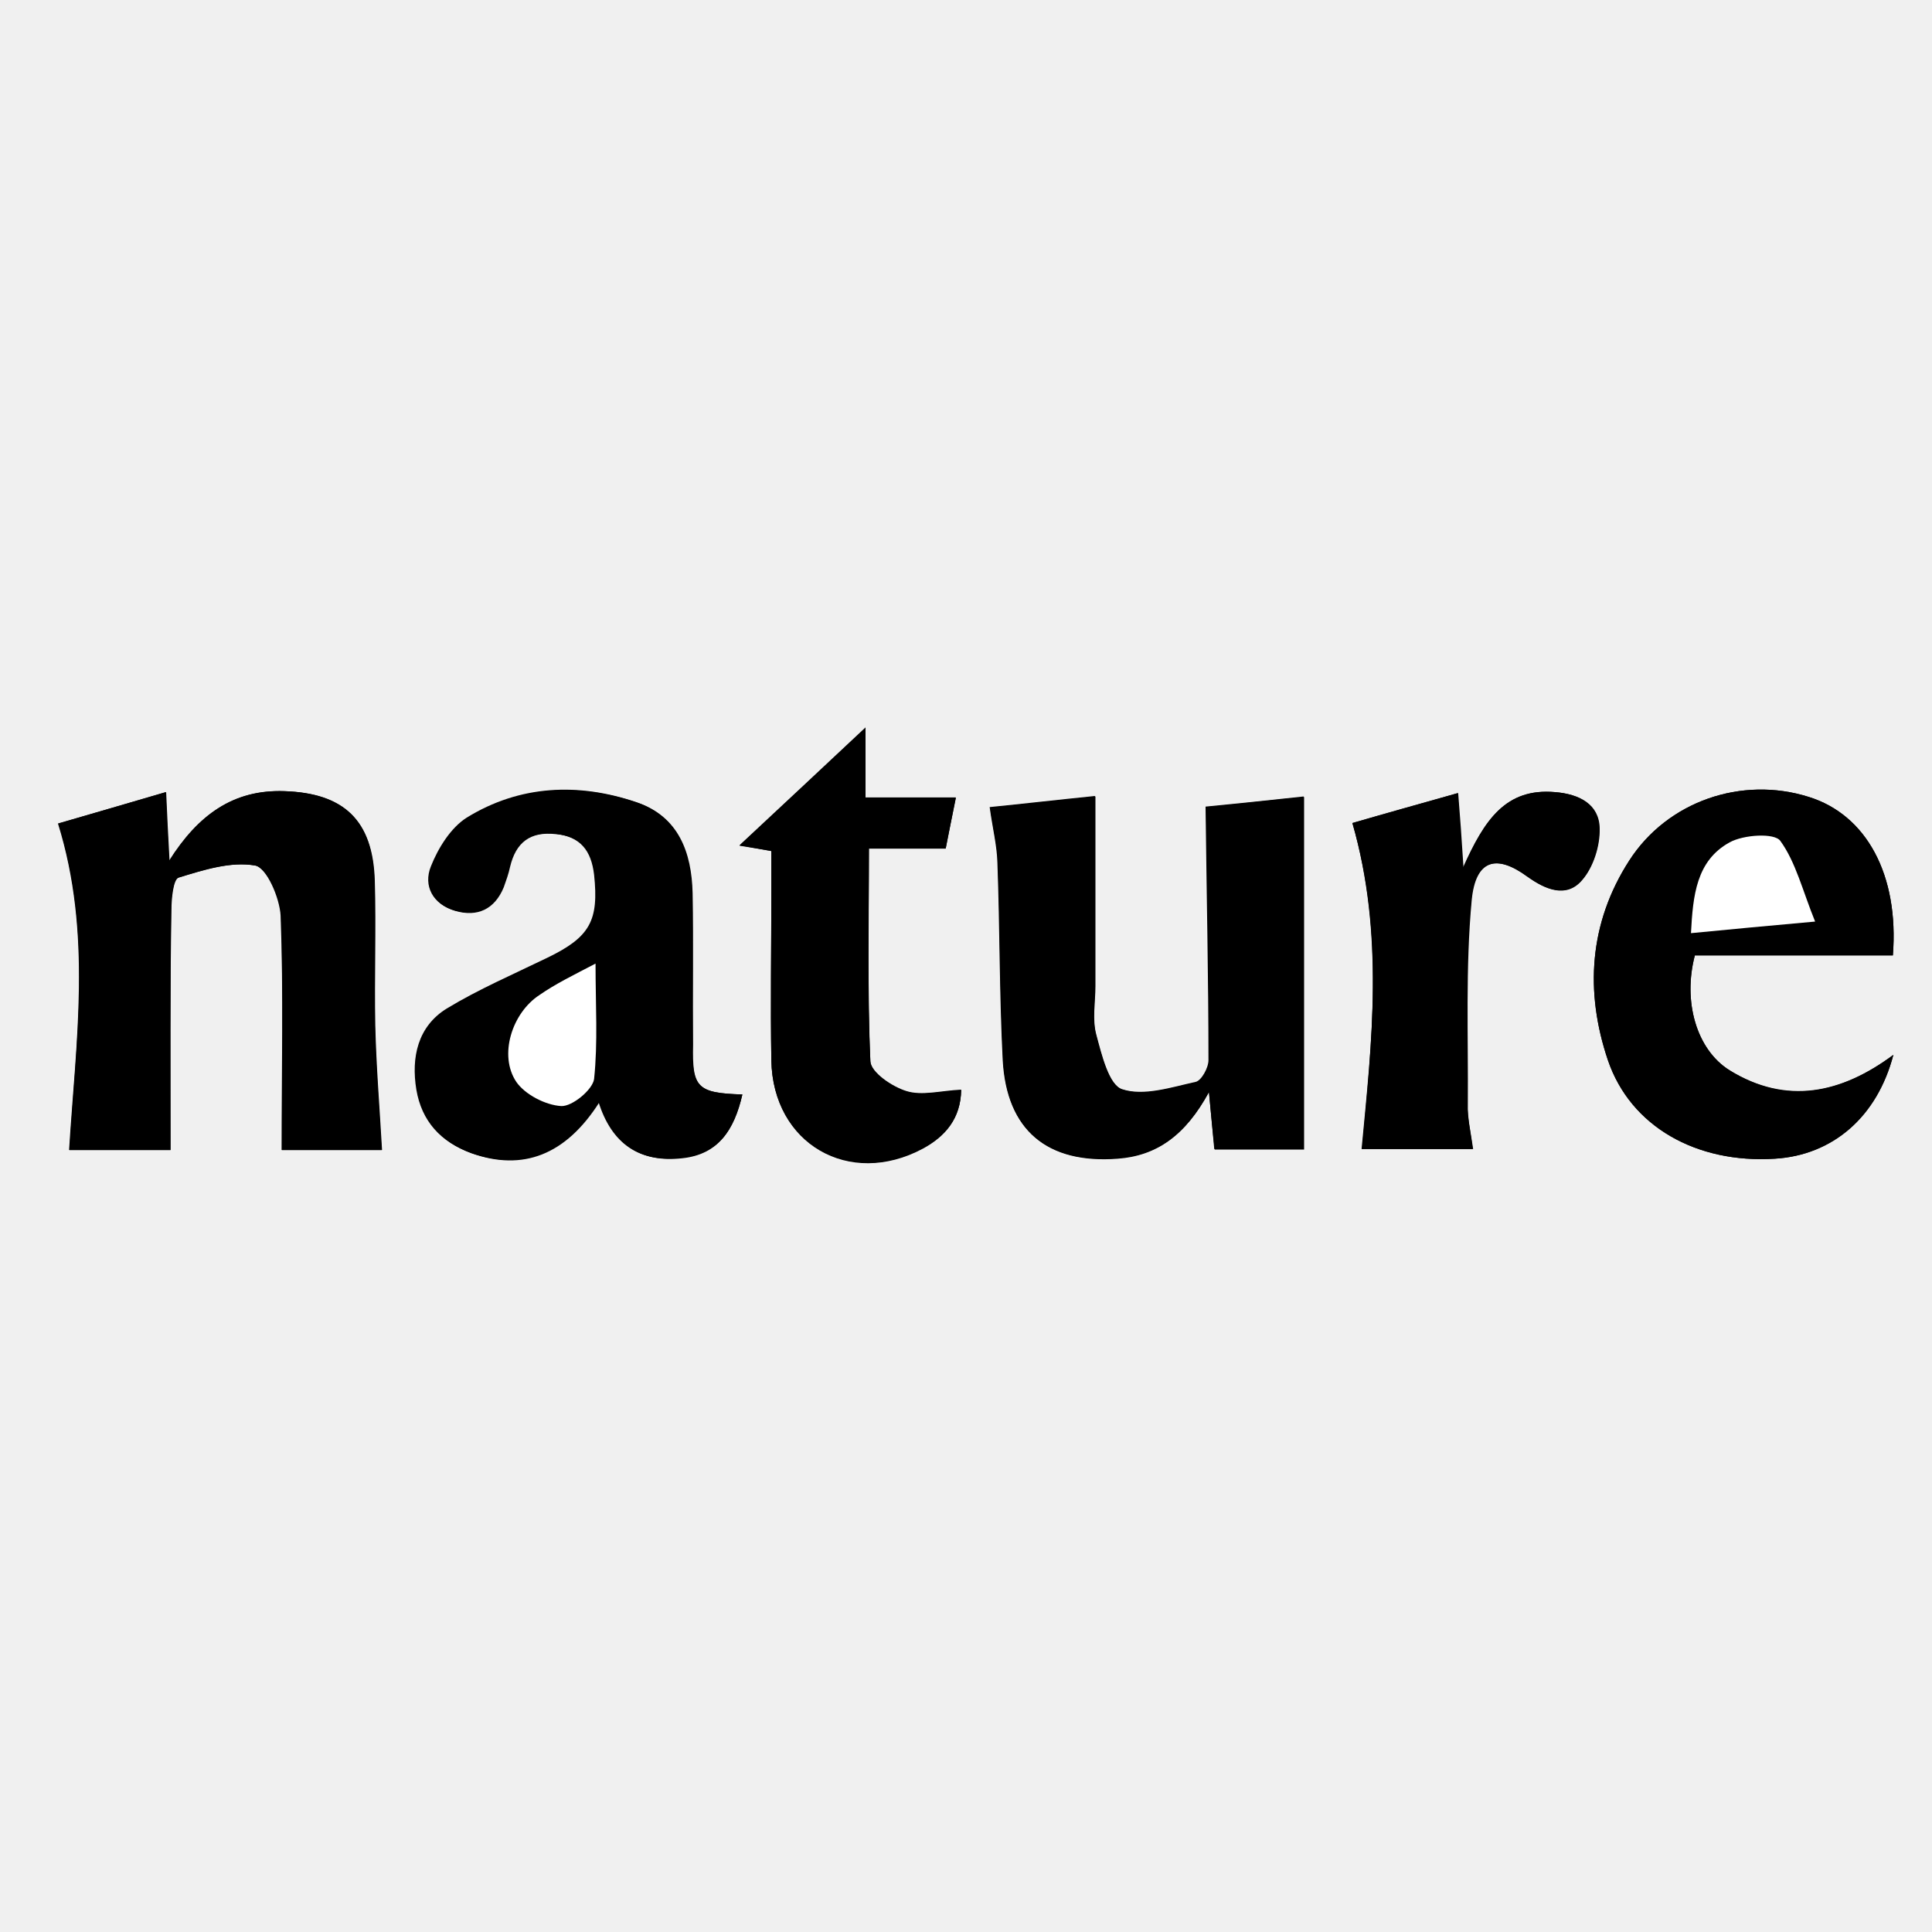
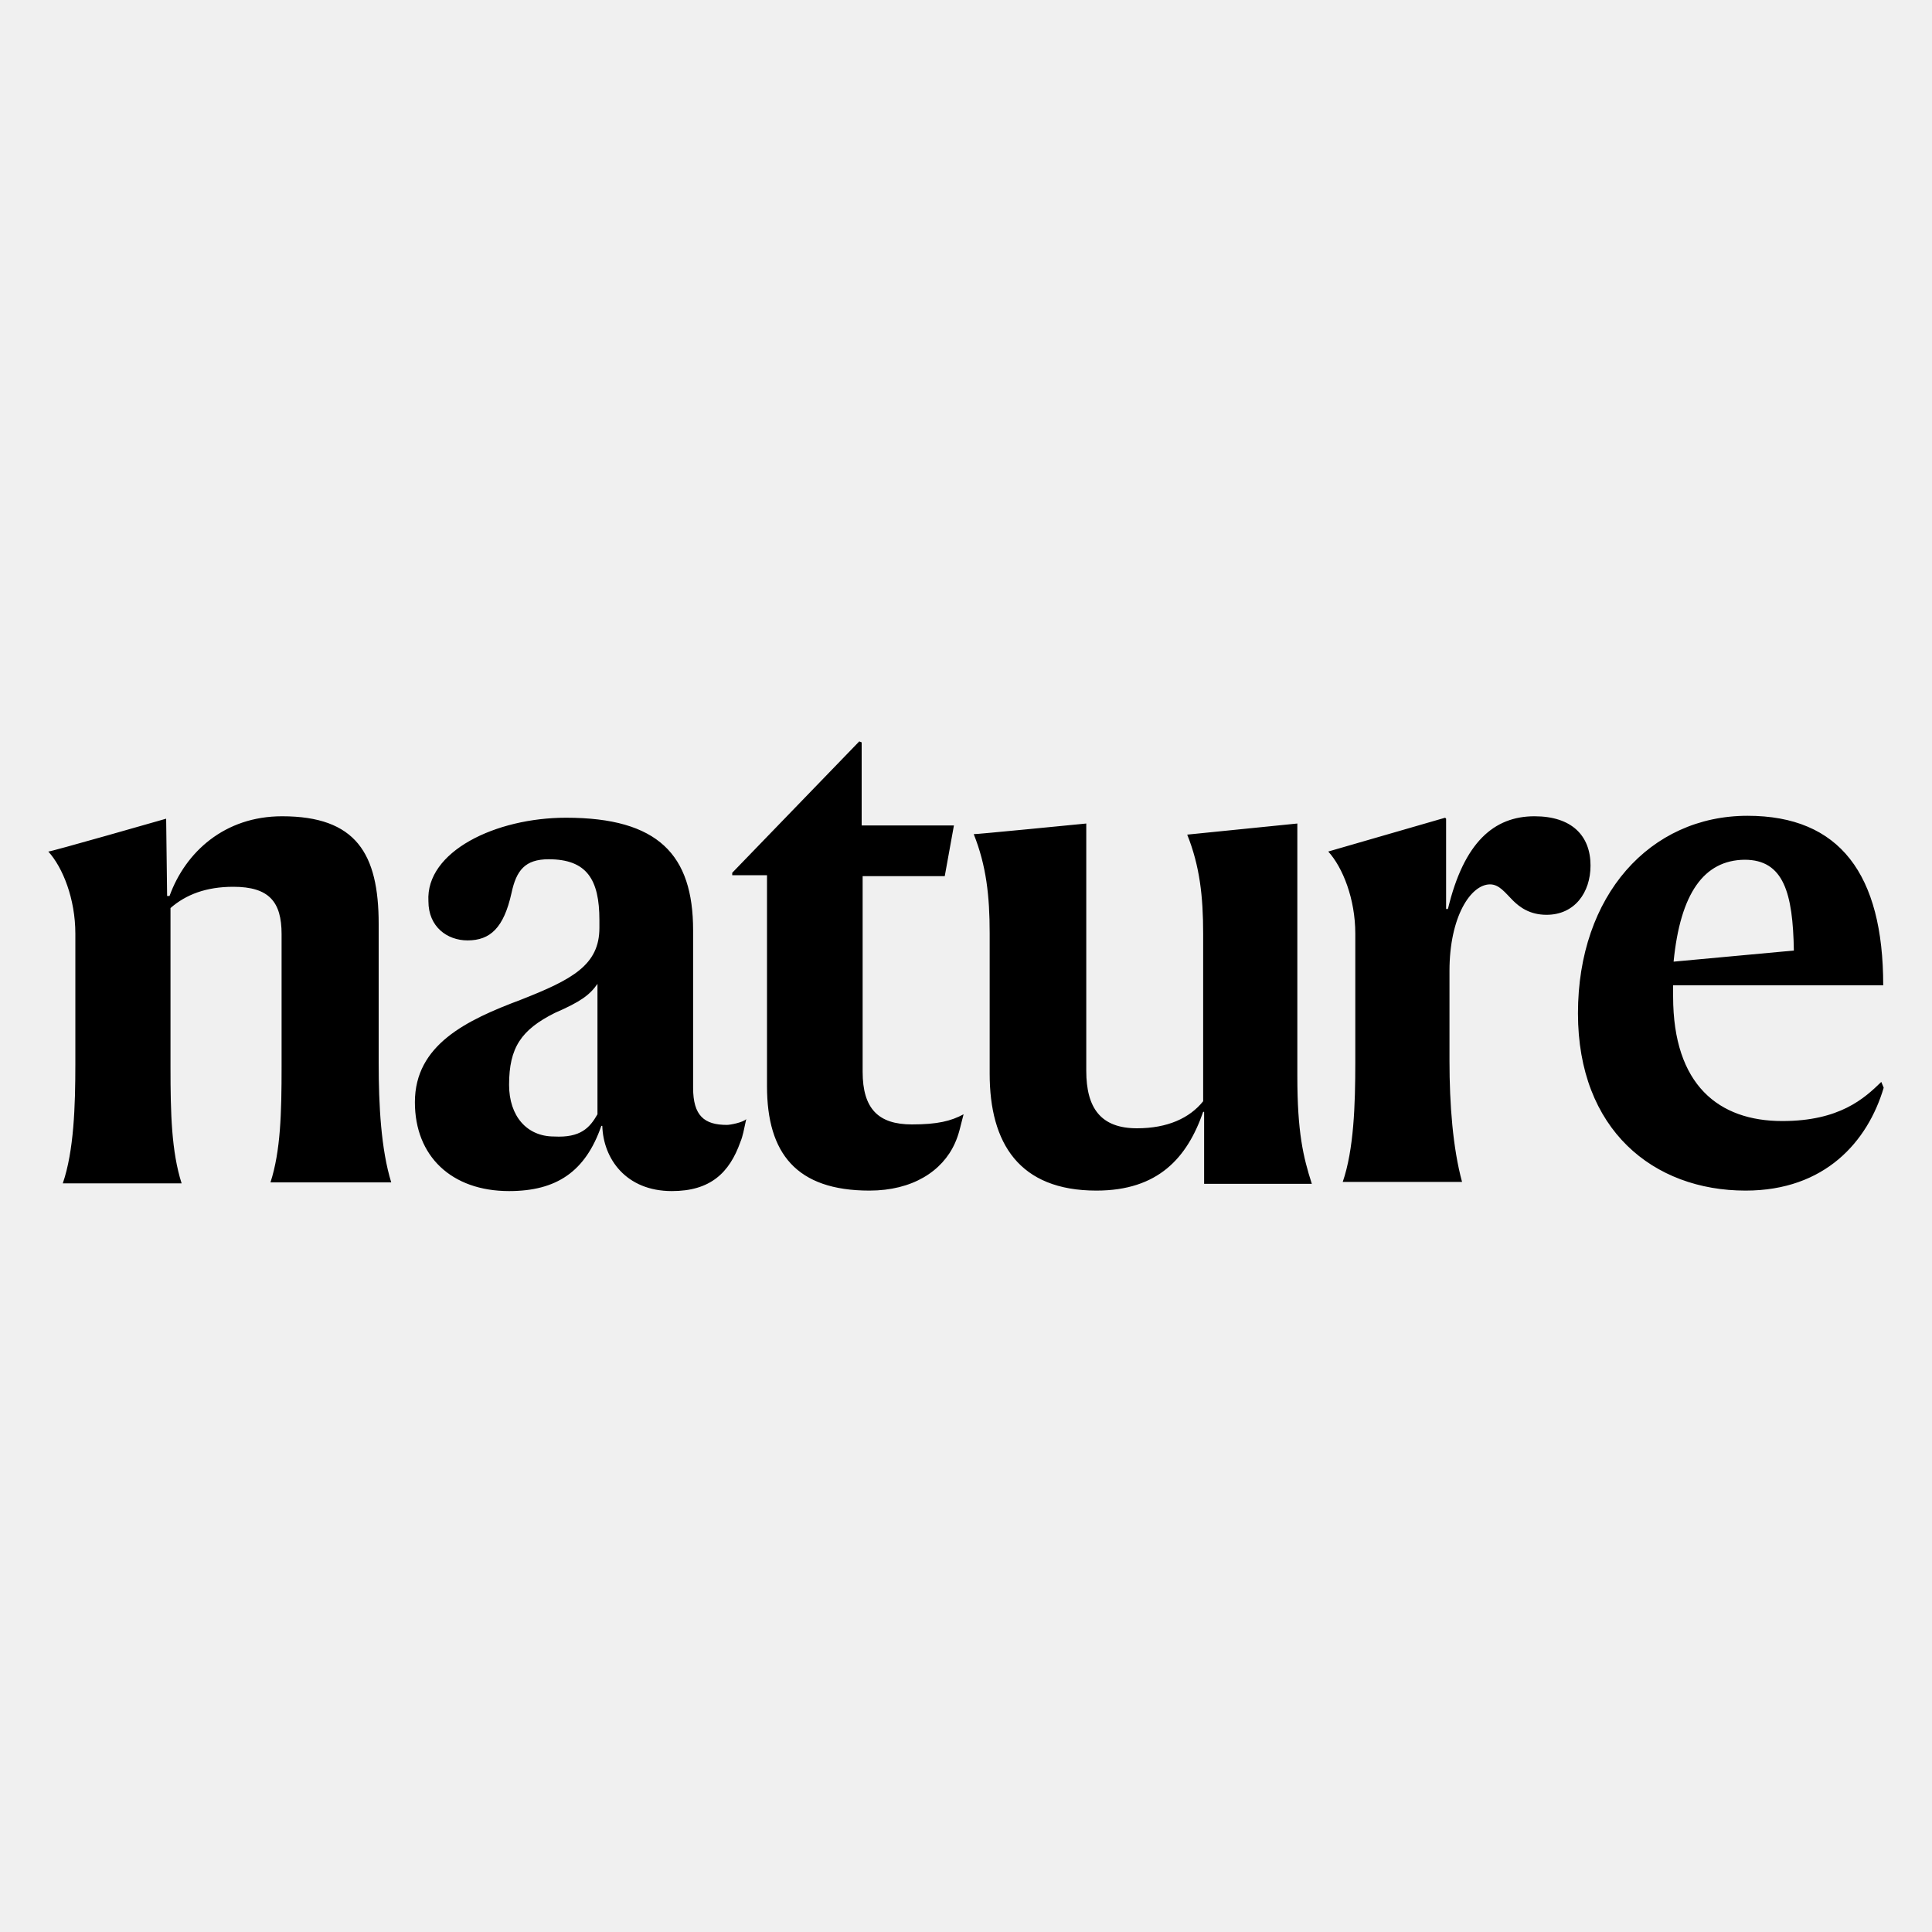
<svg xmlns="http://www.w3.org/2000/svg" version="1.1" id="Layer_1" x="0px" y="0px" viewBox="0 0 400 400" style="enable-background:new 0 0 400 400;" xml:space="preserve">
-   <style type="text/css">
- 	.st0{fill:#FFFFFF;}
- </style>
-   <path d="M35.3,238.1c0-16.8-0.1-33.3,0.1-49.8c0-2.3,0.4-6.2,1.5-6.6c5.2-1.6,10.8-3.4,15.9-2.5c2.4,0.4,5.1,6.7,5.3,10.4  c0.6,16,0.2,32.1,0.2,48.5c6.1,0,13.5,0,20.7,0c-0.5-8.8-1.2-17.3-1.4-25.8c-0.2-10,0.1-20-0.1-30c-0.3-12.5-6.4-18.1-18.7-18.5  c-10.5-0.3-17.8,4.9-23.8,14.4c-0.3-5.5-0.5-9.5-0.7-14.2c-8.1,2.4-15.4,4.5-22.3,6.5c7.1,22.8,3.7,45.1,2.3,67.6  C21.7,238.1,29.2,238.1,35.3,238.1z" />
-   <path d="M250.3,226.1c0.5,5.3,0.8,8.6,1.1,11.8c7.3,0,13.9,0,18.5,0c0-12.5,0-24.4,0-36.2c0-12.1,0-24.1,0-36.8  c-8.2,0.9-15.1,1.6-20.3,2.1c0.2,18.1,0.6,35.3,0.6,52.5c0,1.6-1.5,4.3-2.7,4.5c-5,1.1-10.7,3-15.2,1.5c-2.8-0.9-4.3-7.2-5.4-11.3  c-0.8-3.2-0.2-6.8-0.2-10.2c0-12.8,0-25.7,0-39.2c-7.9,0.8-14.8,1.6-21.8,2.3c0.6,4.4,1.5,7.9,1.6,11.5c0.5,13.6,0.4,27.3,1.1,40.9  c0.8,14.5,9.2,21.4,23.7,20.3C239.5,239.2,245.4,235.1,250.3,226.1z" />
-   <path d="M153.7,226.6c-9.4-0.3-10.4-1.4-10.4-10.4c0-10.5,0.1-21-0.1-31.4c-0.2-8.3-2.9-15.8-11.4-18.7c-12-4.1-24.2-3.6-35.2,3.2  c-3.3,2.1-5.9,6.3-7.4,10.1c-1.6,4,0.4,7.8,4.9,9.1c4.6,1.3,8.2-0.3,10-4.9c0.5-1.3,1-2.8,1.3-4.2c1.2-5,4.2-7.3,9.5-6.8  c5.3,0.6,7.5,3.5,8.1,8.5c1,9.5-0.8,12.9-9.7,17.2c-7,3.4-14.2,6.5-20.8,10.5c-6,3.7-7.4,10.1-6.3,16.8c1.1,6.5,5,10.8,11.3,13.1  c10.5,3.7,19.3,0.4,26.4-10.6c2.7,8.7,8.5,12.7,17.2,11.6C148.7,239,152,234,153.7,226.6z" />
-   <path d="M391.9,197.8c1.3-16.7-5.5-29.1-17.4-32.8c-13.9-4.4-29.3,0.9-37.2,13.2c-8.3,12.9-9.2,27.1-4.4,41.3  c4.7,13.8,18.4,21.4,34.5,20.4c12-0.7,21.2-8.7,24.6-21.5c-10.8,8-22.1,10.4-33.9,3.2c-6.9-4.3-9.7-14.3-7.2-23.8  C364.2,197.8,377.8,197.8,391.9,197.8z" />
-   <path d="M159.7,176.2c0,2.9,0,5.5,0,8.2c0,11.7-0.2,23.4,0,35.1c0.3,17.2,16.1,26.4,31.4,18.2c4.6-2.5,7.8-6.1,7.9-12.1  c-4.2,0.2-8.1,1.3-11.3,0.3c-3-0.9-7.4-3.9-7.5-6.2c-0.7-14.5-0.3-29-0.3-44.1c5.6,0,10.7,0,15.9,0c0.7-3.5,1.3-6.5,2.1-10.5  c-6.5,0-12.2,0-18.7,0c0-5.8,0-10.7,0-14.5c-8.4,7.9-17,15.9-26.1,24.4C155.7,175.5,157.5,175.8,159.7,176.2z" />
-   <path d="M280,170.4c6.6,23.1,4,45.3,2,67.5c7.4,0,15,0,23,0c-0.5-3.5-1.2-6.4-1.1-9.3c0.1-14.1-0.5-28.3,0.8-42.2  c0.8-8.5,5.2-9.6,11.6-4.9c3.6,2.7,8,4.5,11.2,0.8c2.4-2.7,3.8-7.2,3.7-10.8c-0.1-5-4.2-7.1-9.2-7.5c-10.2-0.9-14.7,5.8-19,15.6  c-0.4-6.3-0.7-10.5-1.1-15.4C294,166.4,286.8,168.4,280,170.4z" />
-   <path d="M35.3,238.1c-6.1,0-13.5,0-20.9,0c1.3-22.5,4.8-44.8-2.3-67.6c6.8-2,14.1-4.1,22.3-6.5c0.2,4.7,0.4,8.7,0.7,14.2  c6-9.6,13.3-14.8,23.8-14.4c12.3,0.4,18.3,6,18.7,18.5c0.3,10-0.1,20,0.1,30c0.2,8.5,0.9,17,1.4,25.8c-7.2,0-14.7,0-20.7,0  c0-16.4,0.3-32.5-0.2-48.5c-0.1-3.7-2.9-9.9-5.3-10.4c-5-0.9-10.7,0.9-15.9,2.5c-1.1,0.3-1.5,4.3-1.5,6.6  C35.2,204.8,35.3,221.3,35.3,238.1z" />
-   <path d="M250.3,226.1c-4.9,9-10.8,13.2-18.9,13.8c-14.5,1.1-22.9-5.8-23.7-20.3c-0.7-13.6-0.6-27.3-1.1-40.9  c-0.1-3.6-1-7.2-1.6-11.5c7-0.7,13.9-1.5,21.8-2.3c0,13.5,0,26.4,0,39.2c0,3.4-0.7,7,0.2,10.2c1.1,4.1,2.6,10.4,5.4,11.3  c4.4,1.5,10.1-0.4,15.2-1.5c1.2-0.3,2.7-3,2.7-4.5c0-17.2-0.3-34.4-0.6-52.5c5.2-0.5,12.1-1.3,20.3-2.1c0,12.7,0,24.7,0,36.8  c0,11.9,0,23.7,0,36.2c-4.6,0-11.2,0-18.5,0C251.1,234.7,250.8,231.4,250.3,226.1z" />
-   <path d="M153.7,226.6c-1.7,7.4-5,12.4-12.4,13.2c-8.7,1-14.5-2.9-17.2-11.6c-7,11-15.9,14.3-26.4,10.6c-6.3-2.3-10.2-6.6-11.3-13.1  c-1.1-6.7,0.3-13.1,6.3-16.8c6.6-4,13.8-7.1,20.8-10.5c8.9-4.3,10.7-7.7,9.7-17.2c-0.6-5.1-2.8-8-8.1-8.5c-5.3-0.6-8.3,1.7-9.5,6.8  c-0.3,1.4-0.8,2.8-1.3,4.2c-1.9,4.6-5.5,6.2-10,4.9c-4.5-1.3-6.5-5-4.9-9.1c1.5-3.8,4-8,7.4-10.1c11-6.8,23.1-7.3,35.2-3.2  c8.5,2.9,11.2,10.3,11.4,18.7c0.2,10.5,0,21,0.1,31.4C143.3,225.2,144.3,226.3,153.7,226.6z M123.3,199.5c-4.5,2.5-8.3,4.2-11.7,6.4  c-5.7,3.6-8.4,12.5-4.8,18c1.8,2.7,6,4.9,9.3,5c2.3,0.1,6.6-3.4,6.8-5.6C123.8,215.7,123.3,208,123.3,199.5z" />
-   <path d="M391.9,197.8c-14,0-27.6,0-41,0c-2.5,9.5,0.3,19.5,7.2,23.8c11.7,7.3,23,4.9,33.9-3.2c-3.3,12.8-12.5,20.8-24.6,21.5  c-16.1,1-29.8-6.6-34.5-20.4c-4.8-14.2-3.9-28.4,4.4-41.3c7.9-12.3,23.3-17.6,37.2-13.2C386.4,168.7,393.2,181.1,391.9,197.8z   M375.8,190.8c-2.6-6.4-3.9-12.3-7.2-16.7c-1.3-1.7-7.6-1.3-10.5,0.3c-6.9,3.8-7.6,11-8,18.8C358.2,192.4,365.8,191.7,375.8,190.8z" />
-   <path d="M159.7,176.2c-2.2-0.4-4-0.7-6.6-1.1c9.1-8.5,17.7-16.5,26.1-24.4c0,3.7,0,8.7,0,14.5c6.5,0,12.2,0,18.7,0  c-0.8,3.9-1.4,6.9-2.1,10.5c-5.2,0-10.3,0-15.9,0c0,15.1-0.3,29.6,0.3,44.1c0.1,2.3,4.5,5.3,7.5,6.2c3.2,1,7.1-0.1,11.3-0.3  c-0.1,5.9-3.3,9.6-7.9,12.1c-15.3,8.2-31.1-1-31.4-18.2c-0.2-11.7,0-23.4,0-35.1C159.7,181.7,159.7,179.1,159.7,176.2z" />
-   <path d="M280,170.4c6.8-1.9,14-4,21.8-6.2c0.3,4.9,0.6,9.1,1.1,15.4c4.4-9.8,8.8-16.5,19-15.6c5,0.4,9.1,2.5,9.2,7.5  c0.1,3.6-1.3,8.2-3.7,10.8c-3.2,3.6-7.5,1.8-11.2-0.8c-6.4-4.7-10.8-3.6-11.6,4.9c-1.4,14-0.8,28.2-0.8,42.2c0,2.9,0.7,5.8,1.1,9.3  c-7.9,0-15.6,0-23,0C284,215.7,286.7,193.5,280,170.4z" />
-   <path class="st0" d="M123.3,199.5c0,8.6,0.5,16.3-0.3,23.9c-0.3,2.2-4.5,5.7-6.8,5.6c-3.3-0.2-7.5-2.4-9.3-5  c-3.7-5.5-0.9-14.3,4.8-18C115,203.7,118.7,201.9,123.3,199.5z" />
-   <path class="st0" d="M375.8,190.8c-10,0.9-17.5,1.6-25.7,2.4c0.4-7.8,1.1-15,8-18.8c2.9-1.6,9.3-2,10.5-0.3  C371.8,178.5,373.2,184.4,375.8,190.8z" />
+   <g>
+     <path d="M34.4,169.5l0.2,16h0.5c3.3-9.1,11.4-16.5,23.3-16.5c15.3,0,20,7.7,20,22.3v28.8c0,8.8,0.5,17.9,2.6,24.7H56   c2.1-6.5,2.3-14.4,2.3-24v-27.4c0-6.7-2.6-9.8-10-9.8c-5.6,0-9.8,1.6-13,4.4v33c0,9.5,0.2,17.4,2.3,24H13c2.3-6.7,2.6-16,2.6-24.7   v-27c0-7.2-2.6-13.7-5.6-17C10,176.5,34.4,169.5,34.4,169.5z M123.7,230.7v-27c-1.6,2.3-3.5,3.7-8.8,6c-7,3.5-9.5,7.2-9.5,14.9   c0,6.5,3.7,10.7,9.3,10.7C120.2,235.6,122.1,233.5,123.7,230.7z M117.2,169.3c19.1,0,26.3,7.7,26.3,23.3v32.6c0,5.8,2.3,7.7,7,7.7   c0.7,0,3.3-0.5,4-1.2c-0.5,2.3-0.7,3.5-1.2,4.7c-2.3,6.5-6.3,10.2-14.2,10.2c-9.5,0-14.2-6.7-14.4-13.5h-0.2   c-3.3,9.5-9.3,13.5-19.1,13.5c-11.9,0-19.5-7.2-19.5-18.4c0-11.9,10.7-17,21.9-21.2c10.7-4.2,16.3-7.2,16.3-14.9v-1.6   c0-8.4-2.6-12.6-10.5-12.6c-4.9,0-6.7,2.3-7.7,7c-1.6,7.2-4.4,9.8-9.1,9.8c-4.2,0-8.1-2.8-8.1-8.1   C88.1,176.3,102.6,169.3,117.2,169.3z M197.7,236.7c-2.6,5.8-8.8,9.8-17.7,9.8c-15.1,0-21.2-7.7-21.2-21.6v-43.7h-7.2v-0.5   l26.3-27.2l0.5,0.2v17.2h19.1l-1.9,10.5h-17v40.5c0,7.7,3.3,10.9,10.2,10.9c5.3,0,8.1-0.7,10.7-2.1   C198.8,233.3,198.6,234.7,197.7,236.7z M224.9,170.5v51.2c0,7.7,3,11.9,10.5,11.9c6.3,0,10.9-2.1,13.7-5.6v-34.7   c0-7.7-0.7-14-3.3-20.5l22.8-2.3v52.3c0,11.6,1.2,16.7,3,22.3h-22.3v-14.9h-0.2c-3.3,9.5-9.3,16.3-22.1,16.3   c-16,0-22.1-9.8-22.1-24.2v-29.1c0-7.7-0.7-14-3.3-20.5C201.6,172.8,224.9,170.5,224.9,170.5z M299.8,188.1   c3.3-13.7,9.5-19.1,17.9-19.1c7.7,0,11.6,4,11.6,10.2c0,5.6-3.3,10.2-9.1,10.2c-3.5,0-5.6-1.6-7-3c-1.6-1.6-2.8-3.3-4.7-3.3   c-4,0-8.4,6.7-8.4,17.9v18.6c0,9.1,0.7,18.1,2.6,25.1h-24.7c2.3-6.7,2.6-16,2.6-24.7v-26.7c0-7.2-2.6-13.7-5.6-17l24.2-7l0.2,0.2   v18.6C299.5,188.4,299.8,188.1,299.8,188.1z M346.5,199.1l24.9-2.3c-0.2-11.9-2.1-18.8-10.2-18.8   C352.8,178.1,347.9,184.9,346.5,199.1z M361.4,246.5c-19.1,0-34.7-12.6-34.7-36.7c0-24.4,14.9-40.9,35.1-40.9   c19.1,0,28.1,12.1,28.1,35.1h-43.5v2.3c0,18.4,9.5,25.8,22.6,25.8c11.9,0,17-4.7,20.5-8.1l0.5,1.2   C386.7,236.3,377.9,246.5,361.4,246.5z" />
+   </g>
</svg>
